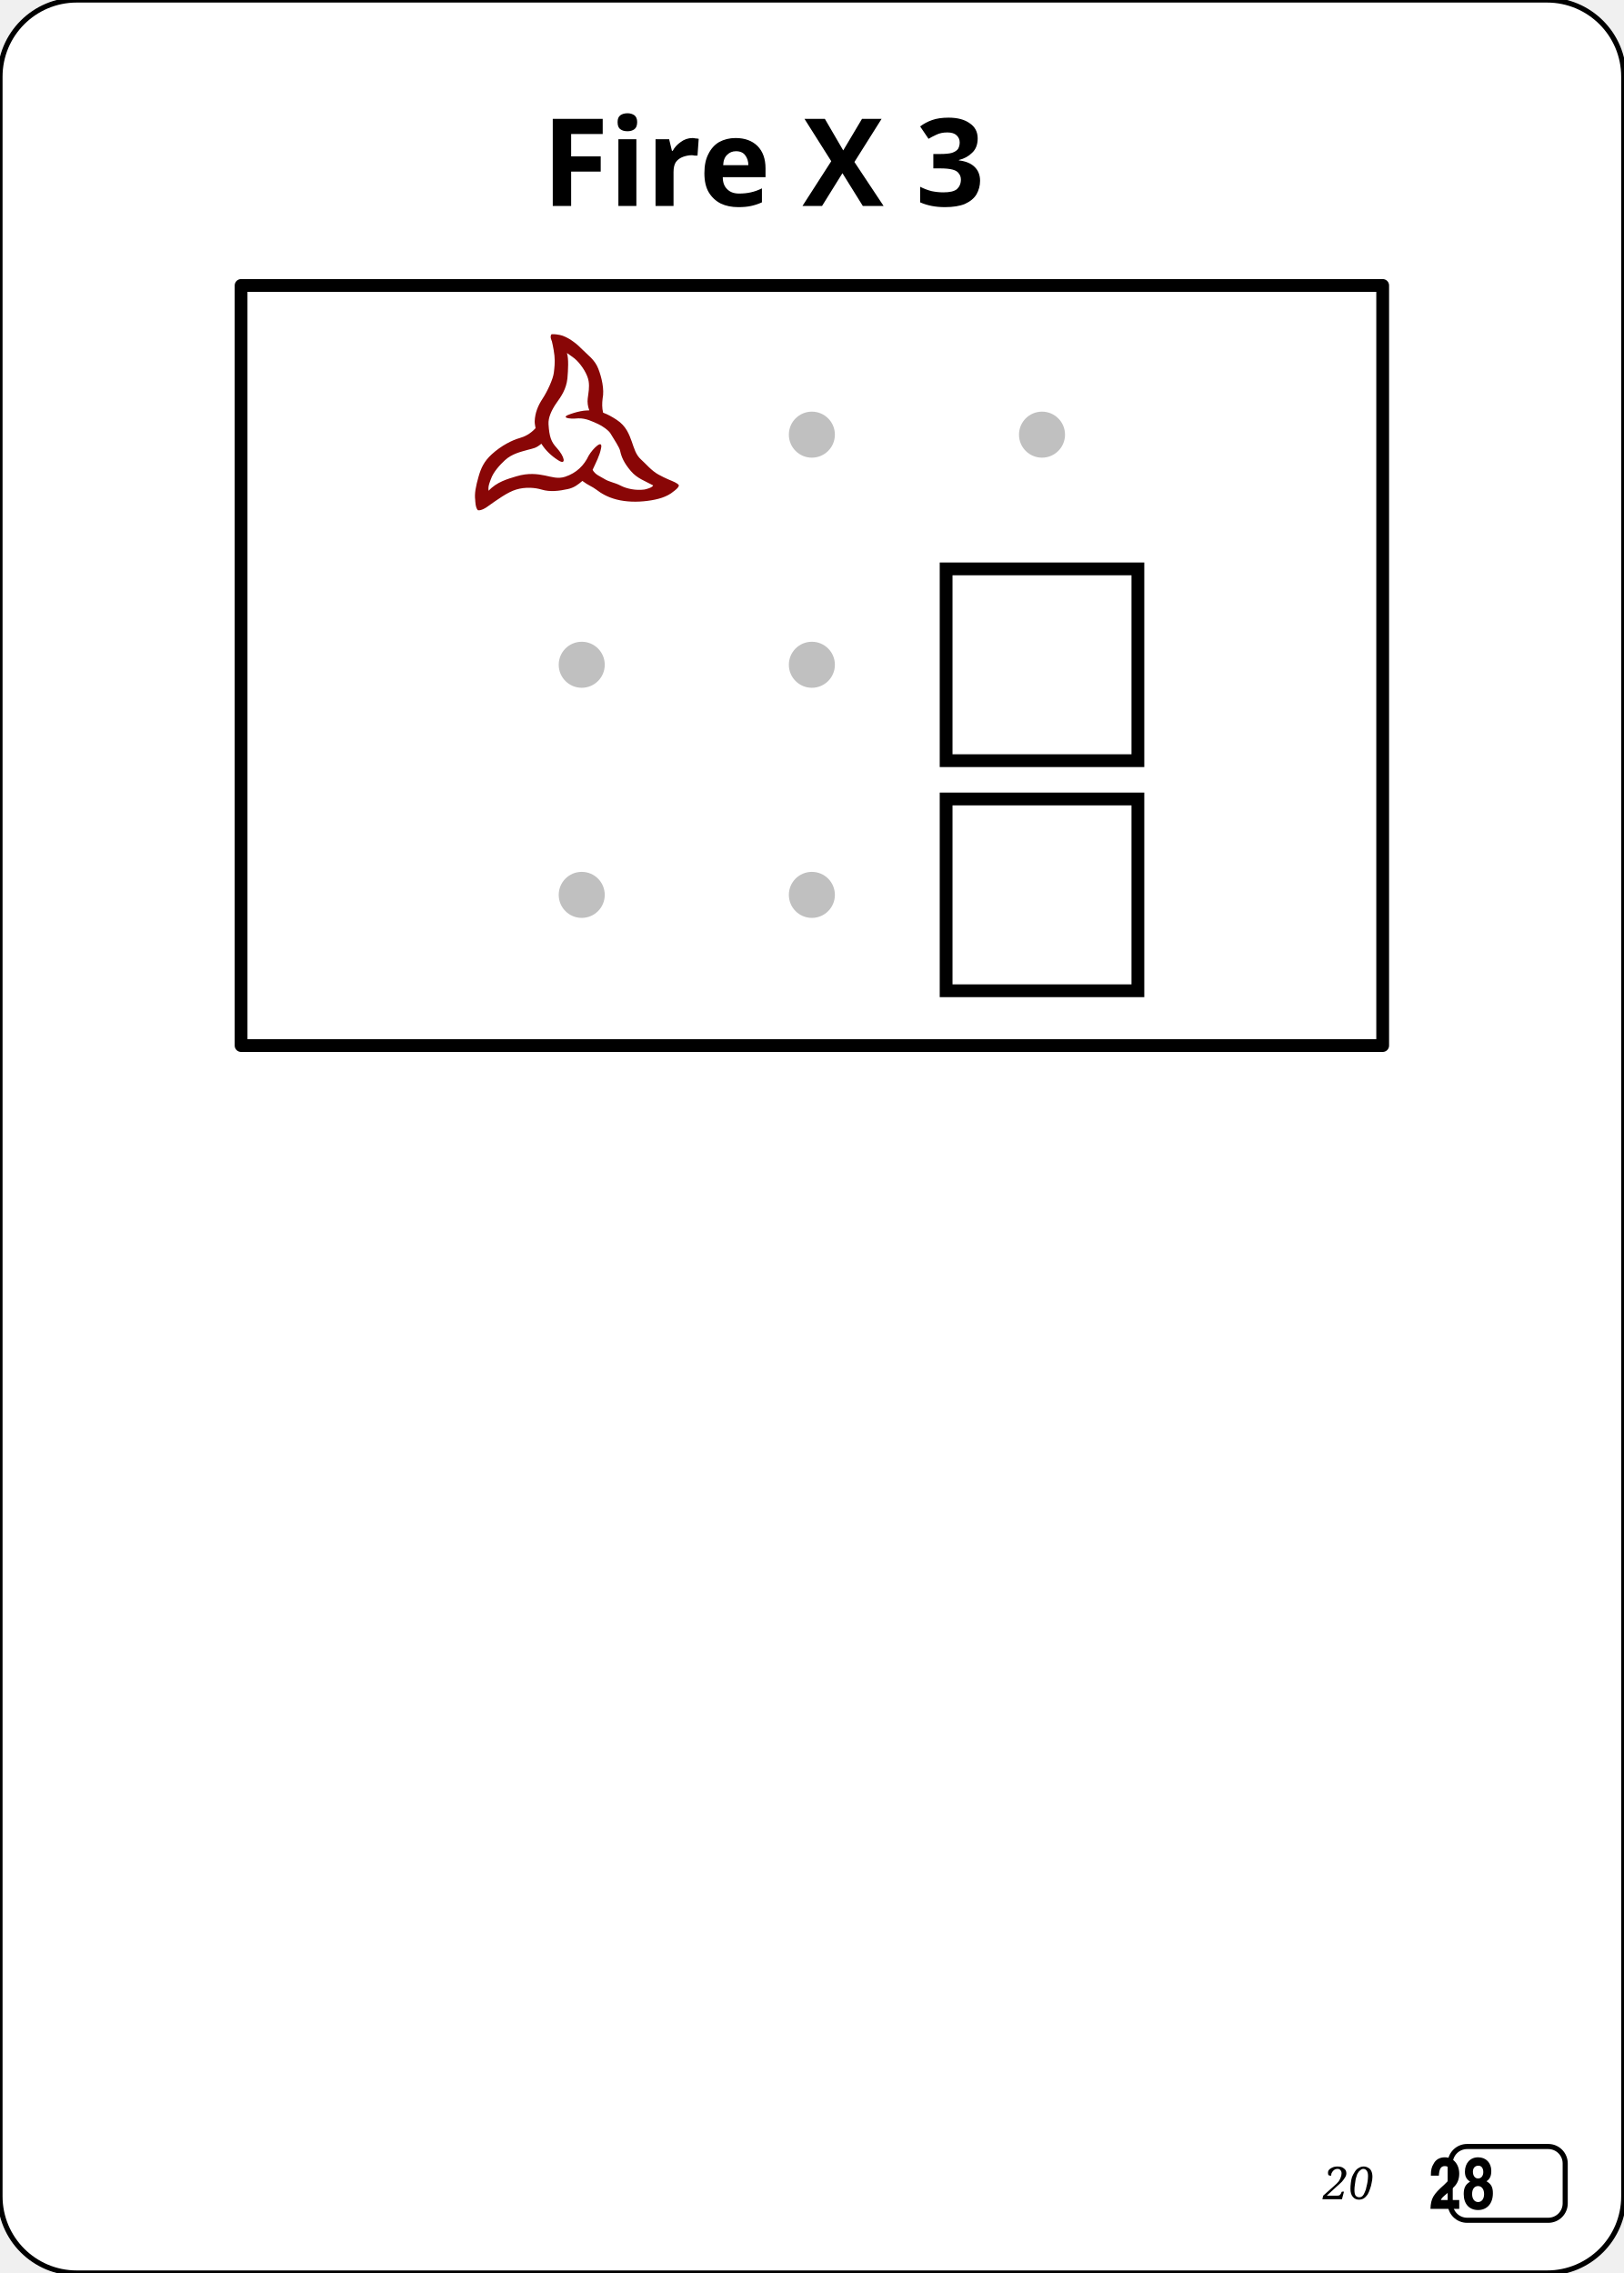
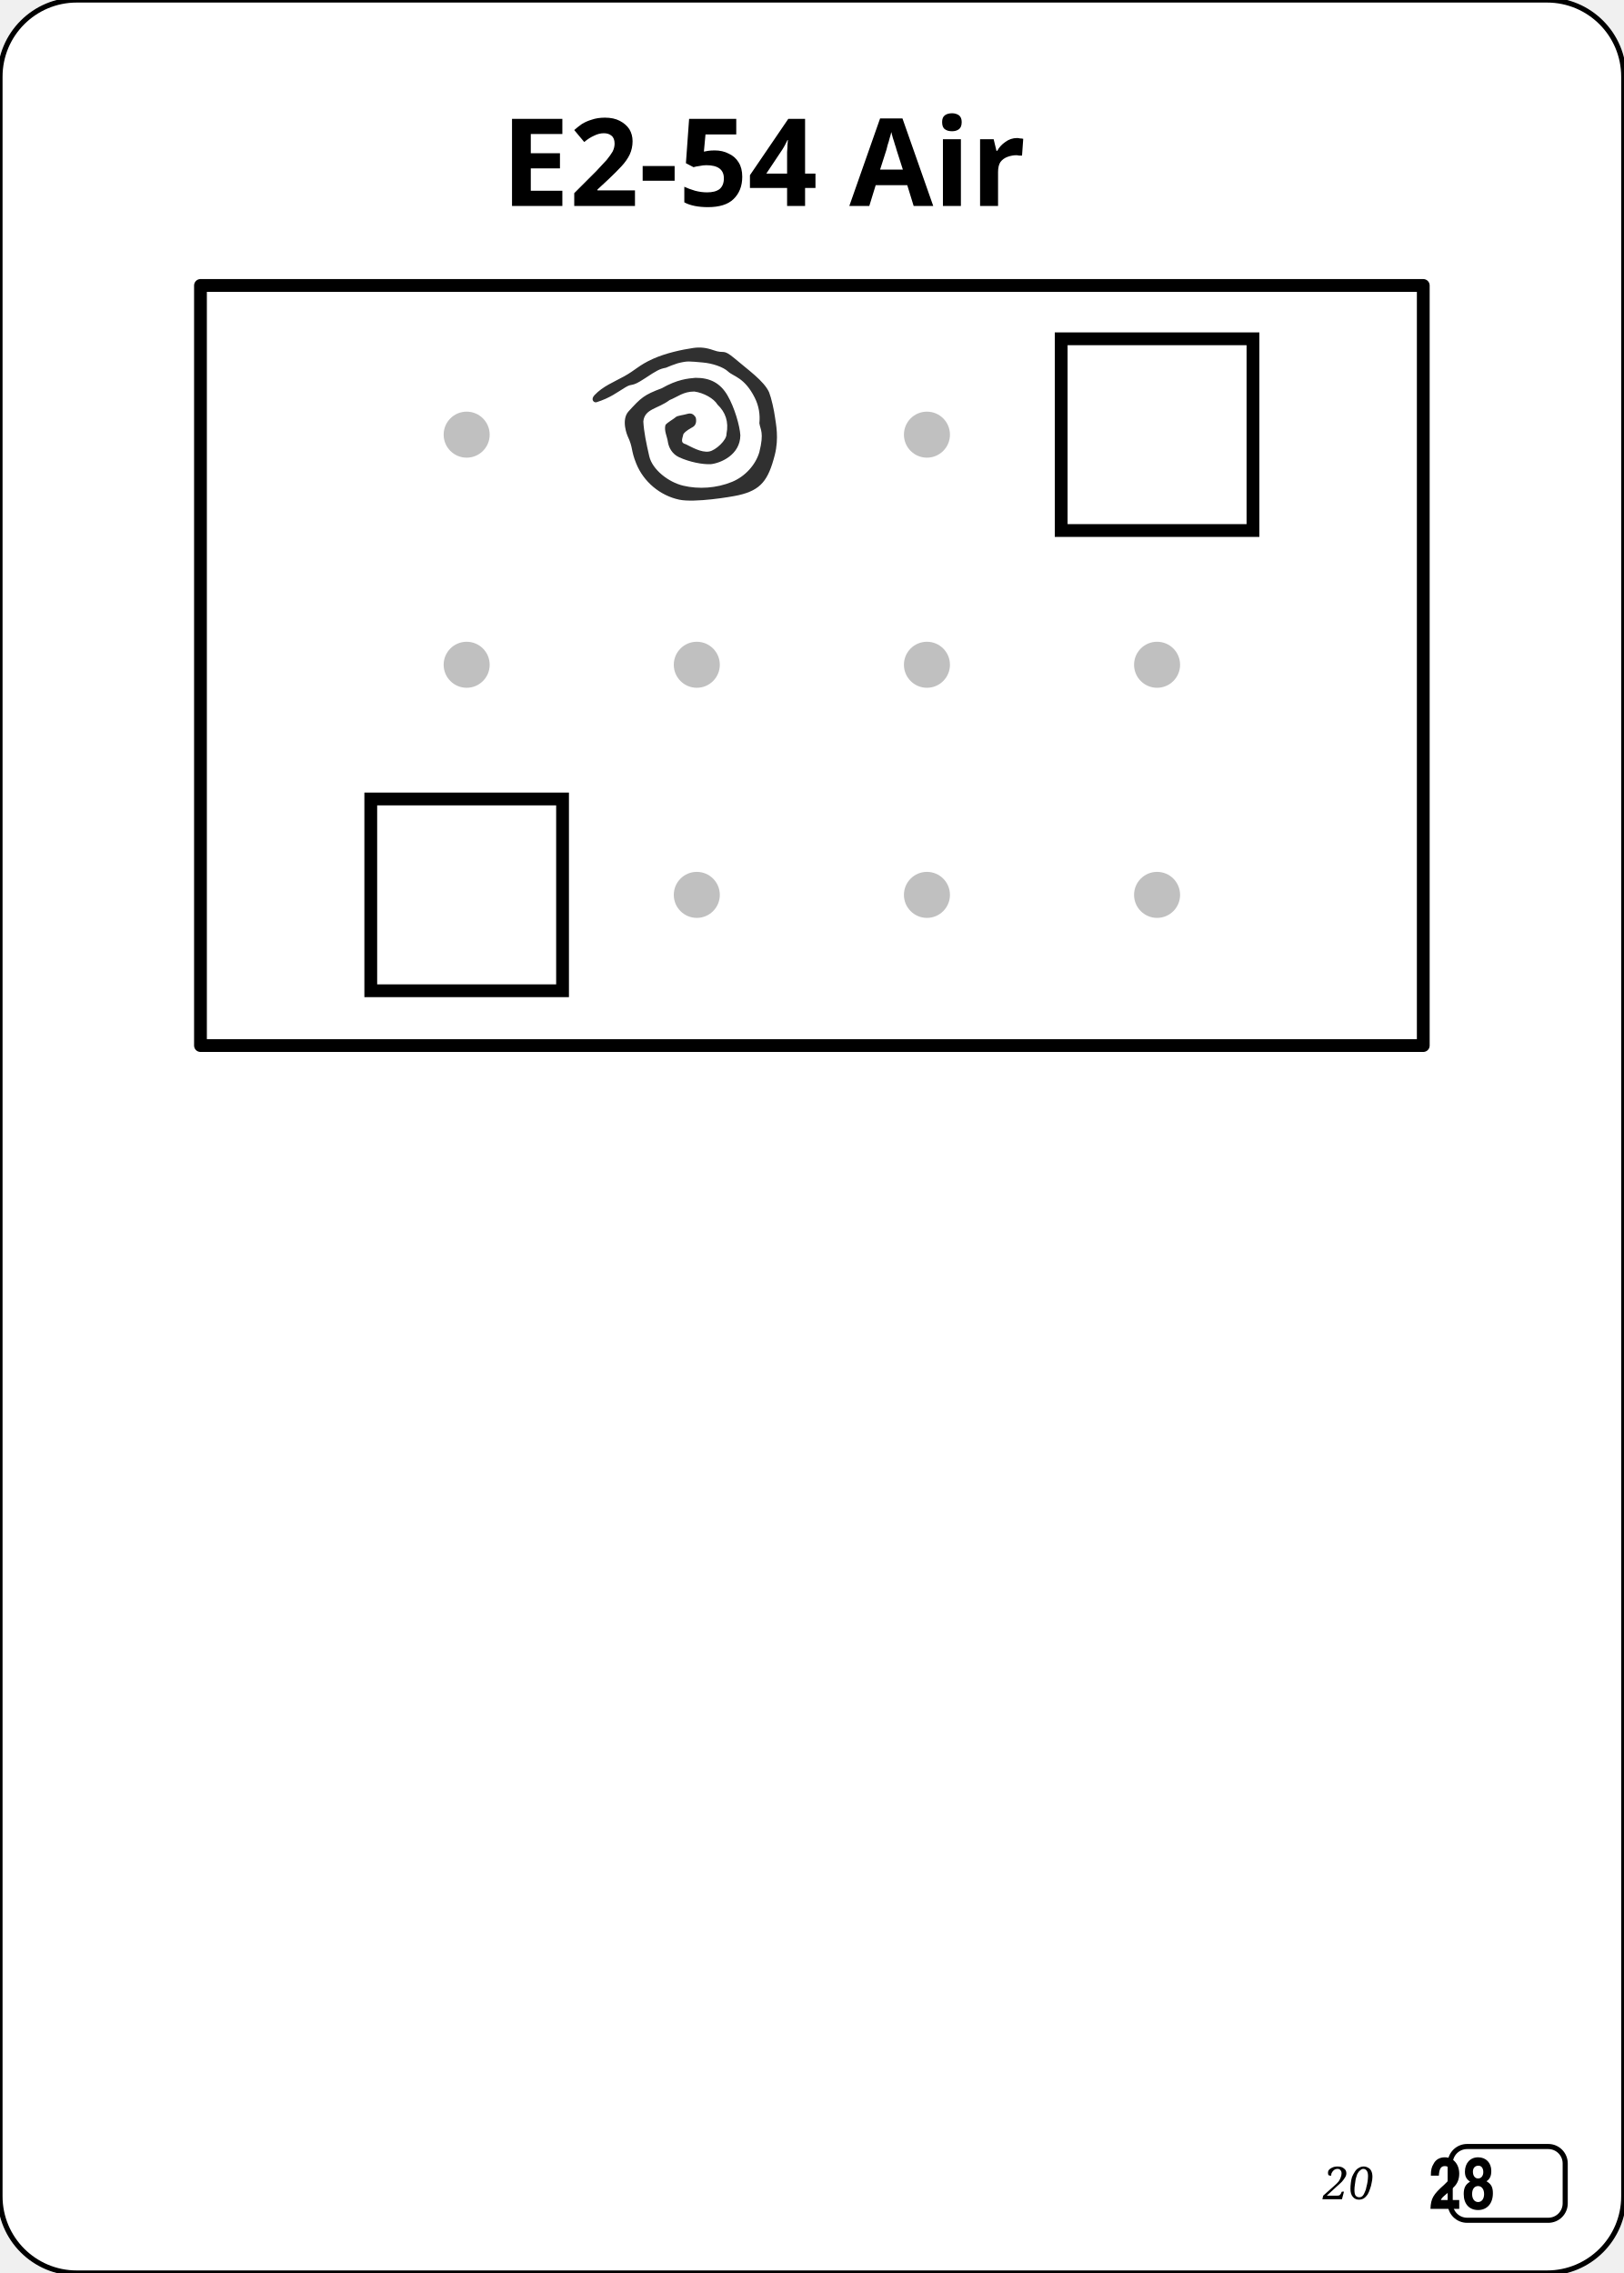
<svg xmlns="http://www.w3.org/2000/svg" xmlns:xlink="http://www.w3.org/1999/xlink" version="1.1" id="svg_root" width="63.5mm" height="88.9mm" viewBox="0 0 63.5 88.9">
  <defs />
  <g id="card00">
-     <rect id="rect1234" x="0" y="0" width="63.5" height="88.9" rx="3" ry="3" style="fill:#ffffff;stroke:none;stroke-width:0" />
+     <rect id="rect1224" x="0" y="0" width="63.5" height="88.9" rx="3" ry="3" style="fill:#ffffff;stroke:none;stroke-width:0" />
    <g id="masters" style="display:none">
      <path style="color:#000000;font-style:normal;font-variant:normal;font-weight:normal;font-stretch:normal;font-size:medium;line-height:normal;font-family:sans-serif;text-indent:0;text-align:start;text-decoration:none;text-decoration-line:none;text-decoration-style:solid;text-decoration-color:#000000;letter-spacing:normal;word-spacing:normal;text-transform:none;writing-mode:lr-tb;direction:ltr;baseline-shift:baseline;text-anchor:start;white-space:normal;clip-rule:nonzero;display:inline;overflow:visible;visibility:visible;opacity:1;isolation:auto;mix-blend-mode:normal;color-interpolation:sRGB;color-interpolation-filters:linearRGB;solid-color:#000000;solid-opacity:1;fill:#303030;fill-opacity:1;fill-rule:evenodd;stroke:none;stroke-width:0.584;stroke-linecap:round;stroke-linejoin:miter;stroke-miterlimit:4;stroke-dasharray:none;stroke-dashoffset:0;stroke-opacity:1;filter:url(#filter9446);color-rendering:auto;image-rendering:auto;shape-rendering:auto;text-rendering:auto;enable-background:accumulate" d="M 4.402,0.447 C 4.111,0.343 3.871,0.322 3.613,0.359 3.161,0.425 2.532,0.561 2.029,0.788 1.486,1.033 1.36,1.219 0.914,1.466 0.499,1.696 0.079,1.855 -0.251,2.205 c -0.165,0.174 -0.02,0.308 0.079,0.277 C 0.371,2.31 0.629,2.096 0.959,1.898 1.262,1.716 1.16,1.918 1.712,1.553 2.196,1.233 2.291,1.181 2.544,1.132 2.684,1.073 2.829,1.013 3.001,0.959 3.403,0.856 3.455,0.885 3.956,0.925 4.367,0.957 4.791,1.108 4.974,1.281 5.181,1.476 5.617,1.509 6.016,2.304 6.18,2.631 6.23,2.968 6.197,3.302 6.233,3.56 6.39,3.657 6.195,4.437 6.051,4.925 5.647,5.383 5.128,5.596 4.521,5.846 3.822,5.889 3.22,5.746 2.641,5.609 2.012,5.118 1.891,4.595 1.773,4.084 1.681,3.64 1.659,3.235 1.706,2.734 2.227,2.744 2.685,2.398 2.999,2.272 3.222,2.063 3.653,2.063 4.022,2.114 4.417,2.334 4.56,2.575 4.867,2.866 5.007,3.242 4.911,3.721 4.926,3.962 4.487,4.365 4.234,4.409 3.917,4.464 3.52,4.218 3.323,4.126 3.136,4.073 3.148,4 3.226,3.728 3.319,3.595 3.496,3.512 3.603,3.446 3.732,3.365 3.742,3.202 3.706,3.071 3.627,2.961 3.55,2.885 3.36,2.943 3.23,2.983 2.99,3.007 2.934,3.059 2.843,3.141 2.594,3.275 2.525,3.37 2.46,3.59 2.593,3.832 2.617,4.021 2.649,4.245 2.779,4.503 3.053,4.631 3.466,4.823 3.978,4.92 4.296,4.905 4.684,4.864 5.446,4.541 5.453,3.775 5.433,3.414 5.228,2.69 4.95,2.214 4.667,1.73 4.267,1.524 3.699,1.527 3.41,1.552 2.991,1.586 2.382,1.934 1.679,2.197 1.57,2.307 1.085,2.835 0.769,3.179 1.045,3.807 1.045,3.807 1.268,4.278 1.16,4.334 1.382,4.882 1.671,5.598 2.317,6.133 3.06,6.292 3.661,6.42 5.078,6.187 5.385,6.117 6.257,5.918 6.545,5.537 6.8,4.543 6.969,3.882 6.84,3.31 6.81,3.081 6.772,2.791 6.664,2.31 6.578,2.095 6.381,1.649 5.742,1.208 5.227,0.767 4.747,0.367 4.855,0.609 4.402,0.447 Z" id="element-air" />
      <path id="element-earth" style="color:#000000;font-style:normal;font-variant:normal;font-weight:normal;font-stretch:normal;font-size:medium;line-height:normal;font-family:sans-serif;text-indent:0;text-align:start;text-decoration:none;text-decoration-line:none;text-decoration-style:solid;text-decoration-color:#000000;letter-spacing:normal;word-spacing:normal;text-transform:none;writing-mode:lr-tb;direction:ltr;baseline-shift:baseline;text-anchor:start;white-space:normal;clip-rule:nonzero;display:inline;overflow:visible;visibility:visible;opacity:1;isolation:auto;mix-blend-mode:normal;color-interpolation:sRGB;color-interpolation-filters:linearRGB;solid-color:#000000;solid-opacity:1;fill:#004c00;fill-opacity:1;fill-rule:nonzero;stroke:none;stroke-width:0.584;stroke-linecap:round;stroke-linejoin:round;stroke-miterlimit:4;stroke-dasharray:none;stroke-dashoffset:0;stroke-opacity:1;color-rendering:auto;image-rendering:auto;shape-rendering:auto;text-rendering:auto;enable-background:accumulate" d="m 4.427,0.693 c -0.068,0.003 -0.132,0.027 -0.183,0.069 C 3.918,1.026 3.661,1.451 3.393,1.854 3.127,2.256 2.62,2.918 2.549,3.018 1.833,3.768 1.553,4.485 0.701,5.328 0.438,5.613 0.982,5.645 1.246,5.36 2.091,4.446 2.306,4.142 2.965,3.461 2.975,3.45 3.316,3.09 3.454,2.903 3.576,2.732 3.607,2.539 3.864,2.151 4.039,1.888 4.242,1.564 4.403,1.484 4.611,1.699 4.936,1.99 5.227,2.6 5.472,2.925 5.908,3.411 5.98,3.512 6.203,3.833 6.694,4.418 6.74,4.502 6.922,4.838 7,4.355 6.876,3.952 6.78,3.775 6.711,3.527 6.486,3.204 6.262,2.882 5.978,2.633 5.92,2.535 L 5.687,2.168 C 5.486,1.719 5.143,1.551 4.704,0.834 4.647,0.742 4.54,0.688 4.427,0.693 Z M 1.631,1.538 C 1.532,1.54 1.066,1.95 1.011,2.027 0.701,2.463 0.497,2.709 0.155,3.187 -0.069,3.501 0.347,3.572 0.571,3.259 0.832,2.894 1.435,2.252 1.626,2.189 c 0,0 0.628,0.453 0.836,0.565 C 2.813,2.944 3.217,2.746 2.864,2.56 2.911,2.585 2.559,2.323 2.418,2.151 2.219,1.919 1.873,1.623 1.631,1.538 Z m 3.59,2.352 c -0.229,0.011 -0.233,0.112 -0.113,0.295 0,0 0.457,0.774 0.616,1.258 C 5.926,5.776 6.564,5.718 6.358,5.289 6.113,4.778 5.498,4.03 5.498,4.03 5.441,3.938 5.334,3.884 5.22,3.889 Z M 4.465,4.06 C 4.299,4.062 4.165,4.217 4.168,4.373 L 4.081,5.802 C 4.075,6.183 4.663,5.887 4.657,5.506 4.617,5.197 4.739,4.539 4.465,4.06 Z M 3.438,3.87 C 3.2,4.021 2.914,4.532 2.733,5.085 2.593,5.438 3.16,5.634 3.3,5.281 3.372,4.824 3.621,4.24 3.621,4.24 3.696,4.06 3.645,3.877 3.438,3.87 Z" />
      <path style="color:#000000;font-style:normal;font-variant:normal;font-weight:normal;font-stretch:normal;font-size:medium;line-height:normal;font-family:sans-serif;text-indent:0;text-align:start;text-decoration:none;text-decoration-line:none;text-decoration-style:solid;text-decoration-color:#000000;letter-spacing:normal;word-spacing:normal;text-transform:none;writing-mode:lr-tb;direction:ltr;baseline-shift:baseline;text-anchor:start;white-space:normal;clip-rule:nonzero;display:inline;overflow:visible;visibility:visible;opacity:1;isolation:auto;mix-blend-mode:normal;color-interpolation:sRGB;color-interpolation-filters:linearRGB;solid-color:#000000;solid-opacity:1;fill:#860000;fill-opacity:0.975;fill-rule:evenodd;stroke:none;stroke-width:0.584;stroke-linecap:round;stroke-linejoin:miter;stroke-miterlimit:4;stroke-dasharray:none;stroke-dashoffset:0;stroke-opacity:1;filter:url(#filter9446);color-rendering:auto;image-rendering:auto;shape-rendering:auto;text-rendering:auto;enable-background:accumulate" d="m 2.571,-0.179 c -0.086,0.087 0.01,0.269 0.01,0.269 0,0 0.074,0.298 0.102,0.57 0.028,0.273 -0.005,0.5 -0.023,0.661 -0.029,0.259 -0.262,0.749 -0.441,1.021 -0.179,0.273 -0.295,0.549 -0.309,0.887 -0.003,0.069 0.023,0.202 0.034,0.268 -0.202,0.221 -0.421,0.33 -0.628,0.388 -0.278,0.078 -0.712,0.29 -1.087,0.635 -0.299,0.276 -0.418,0.531 -0.518,0.886 -0.1,0.355 -0.163,0.647 -0.126,0.907 0,0 0.004,0.305 0.105,0.393 0.137,0.027 0.343,-0.12 0.343,-0.12 0.426,-0.302 0.817,-0.587 1.151,-0.688 0.364,-0.111 0.748,-0.075 0.998,3.781e-4 0.327,0.099 0.682,0.055 1.025,-0.02 0.236,-0.051 0.395,-0.169 0.568,-0.319 0.232,0.177 0.373,0.211 0.538,0.336 0.203,0.154 0.438,0.297 0.798,0.391 0.377,0.098 0.808,0.106 1.208,0.054 0.4,-0.052 0.766,-0.15 1.026,-0.373 0,0 0.223,-0.155 0.202,-0.243 -0.05,-0.08 -0.272,-0.166 -0.272,-0.166 0,0 -0.246,-0.095 -0.523,-0.247 C 6.476,5.16 6.262,4.893 6.077,4.729 5.857,4.535 5.799,4.275 5.703,4.011 5.607,3.748 5.488,3.411 5.119,3.171 4.942,3.055 4.77,2.957 4.585,2.89 4.541,2.702 4.544,2.526 4.567,2.333 4.64,1.98 4.529,1.506 4.396,1.167 4.257,0.808 3.968,0.623 3.781,0.427 3.581,0.219 3.302,-0.008 3.019,-0.113 c 0,0 -0.175,-0.073 -0.448,-0.066 z m 0.601,0.735 c 0.067,0.052 0.27,0.181 0.371,0.281 0.236,0.234 0.434,0.568 0.476,0.817 0.04,0.242 -0.007,0.456 -0.035,0.683 -0.018,0.146 0.002,0.308 0.062,0.462 -0.048,0.003 -0.167,0.006 -0.217,0.014 -0.165,0.022 -0.339,0.067 -0.526,0.133 -0.388,0.127 -0.089,0.205 0.304,0.167 0.306,-0.016 0.594,0.137 0.783,0.221 0.155,0.069 0.407,0.242 0.484,0.368 0.149,0.245 0.348,0.544 0.377,0.678 0.052,0.242 0.148,0.475 0.423,0.797 0.248,0.291 0.565,0.389 0.869,0.558 C 6.517,5.818 6.271,5.886 6.194,5.897 5.866,5.94 5.513,5.868 5.273,5.744 5.012,5.61 4.836,5.61 4.616,5.471 4.472,5.38 4.276,5.316 4.175,5.126 4.308,4.835 4.452,4.57 4.505,4.286 4.589,3.906 4.193,4.28 4.022,4.57 3.841,4.954 3.547,5.248 3.105,5.395 2.819,5.49 2.574,5.401 2.308,5.347 2.042,5.294 1.671,5.234 1.189,5.381 0.858,5.482 0.423,5.598 0.109,5.945 0.074,5.765 0.166,5.582 0.195,5.495 0.29,5.208 0.564,4.918 0.745,4.751 1.021,4.497 1.365,4.421 1.651,4.341 1.862,4.282 1.952,4.287 2.172,4.105 2.333,4.365 2.56,4.579 2.83,4.752 3.162,4.966 3.084,4.606 2.765,4.259 2.556,4.032 2.481,3.834 2.451,3.341 2.436,3.089 2.561,2.814 2.733,2.553 2.955,2.245 3.143,1.974 3.19,1.551 3.218,1.217 3.244,0.786 3.172,0.556 Z" id="element-fire" />
      <path id="element-water" style="color:#000000;font-style:normal;font-variant:normal;font-weight:normal;font-stretch:normal;font-size:medium;line-height:normal;font-family:sans-serif;text-indent:0;text-align:start;text-decoration:none;text-decoration-line:none;text-decoration-style:solid;text-decoration-color:#000000;letter-spacing:normal;word-spacing:normal;text-transform:none;writing-mode:lr-tb;direction:ltr;baseline-shift:baseline;text-anchor:start;white-space:normal;clip-rule:nonzero;display:inline;overflow:visible;visibility:visible;opacity:1;isolation:auto;mix-blend-mode:normal;color-interpolation:sRGB;color-interpolation-filters:linearRGB;solid-color:#000000;solid-opacity:1;fill:#00007e;fill-opacity:1;fill-rule:evenodd;stroke:none;stroke-width:0.584;stroke-linecap:round;stroke-linejoin:miter;stroke-miterlimit:4;stroke-dasharray:none;stroke-dashoffset:0;stroke-opacity:1;color-rendering:auto;image-rendering:auto;shape-rendering:auto;text-rendering:auto;enable-background:accumulate" d="M 7.007,4.184 C 6.697,4.216 6.261,4.529 5.944,4.546 5.354,4.626 4.606,4.434 4.015,4.417 3.015,4.392 2.458,4.839 1.531,5.142 1.296,5.258 1.538,5.416 1.8,5.451 2.015,5.469 2.359,5.338 2.563,5.292 3.117,5.108 3.607,4.962 4.199,5.038 4.981,5.175 5.485,5.242 6.252,5.121 6.502,5.049 6.742,4.801 6.968,4.684 7.171,4.518 7.277,4.176 7.007,4.184 Z M 6.506,2.801 C 6.086,2.791 6.034,3.038 5.447,3.047 4.73,3.103 4.254,2.925 3.541,2.886 2.598,2.801 1.565,3.334 0.705,3.565 0.478,3.694 0.722,3.97 0.986,3.992 1.222,3.991 1.299,4.044 1.528,4.002 2.239,3.789 2.695,3.252 3.431,3.338 4.173,3.406 5.174,3.724 5.917,3.572 6.153,3.478 6.366,3.341 6.534,3.168 6.654,2.987 6.734,2.795 6.506,2.801 Z M 5.427,1.22 C 5.224,1.251 5.001,1.409 4.805,1.466 4.201,1.707 3.589,1.676 2.95,1.534 2.665,1.486 2.234,1.384 1.951,1.334 1.165,1.27 0.54,1.658 -0.063,2.088 -0.256,2.258 -0.066,2.453 0.197,2.422 0.502,2.338 0.878,2.295 1.178,2.121 1.557,1.946 2.114,1.859 2.526,2.017 3.227,2.213 3.866,2.292 4.587,2.118 5.009,2.028 5.277,1.855 5.614,1.595 5.782,1.418 5.68,1.201 5.427,1.22 Z" />
      <g id="a-master" style="display:inline">
        <path style="display:inline;fill:#08e0b8;fill-opacity:1;fill-rule:evenodd;stroke-width:0.265" id="path32-4" d="m -292.057,84.746 -16.205,9.356 -16.205,-9.356 0,-18.712 16.205,-9.356 16.205,9.356 z" transform="matrix(0,0.3175,-0.3175,0,55.68632,158.6405)" />
        <path id="path12743x" style="fill:#d1fdf5;fill-opacity:1;stroke:none;stroke-width:1.578;stroke-linecap:round;stroke-linejoin:round;stroke-dasharray:none;stroke-dashoffset:0;stroke-opacity:0.791" d="m 28.474,57.348 -0.113,1.067 0.694,-0.114 1.561,0.035 -1.893,4.856 -0.405,0.518 1.52,0.137 0.112,-0.438 0.477,-0.953 2.523,-0.031 0.441,0.838 -0.069,0.508 1.852,-0.067 -0.292,-0.455 -1.887,-4.908 1.353,0.069 0.607,0.237 0.322,-1.393 -0.659,0.15 -5.519,-0.032 z m 3.315,1.576 0.89,2.337 -1.835,0.015 z" />
      </g>
      <g id="c-master" style="display:inline">
        <circle style="fill:#c9bb04;fill-opacity:1;stroke:none;stroke-width:0.3;stroke-dasharray:0.3, 0.3" id="path33" cx="31.75" cy="60.768" r="5.473" />
        <path id="path12967x" style="fill:#fef9b7;fill-opacity:1;stroke:none;stroke-width:1.555;stroke-linecap:round;stroke-linejoin:round;stroke-dasharray:none;stroke-dashoffset:0;stroke-opacity:0.791" d="m 32.627,57.05 c -0.384,-0.036 -1.079,-0.036 -1.391,0.087 -0.28,0.111 -1.134,0.528 -1.377,0.713 -0.28,0.213 -0.791,0.808 -0.892,1.006 -0.243,0.477 -0.53,1.486 -0.56,1.898 -0.039,0.536 0.356,1.77 0.581,1.96 0.312,0.264 1.397,0.969 1.742,1.016 0.452,0.062 2.049,0.121 2.793,-0.133 0.259,-0.089 1.088,-1.065 1.088,-1.065 0,0 -1.702,0.336 -2.255,0.295 -0.37,-0.028 -1.189,-0.205 -1.409,-0.3 -0.384,-0.166 -0.885,-0.802 -0.932,-1.257 -0.049,-0.48 -0.122,-1.401 0.053,-1.691 0.227,-0.376 0.806,-1.196 1.291,-1.377 0.275,-0.103 1.207,-0.473 2.067,-0.624 0.433,-0.076 0.789,-0.38 0.789,-0.38 z m 0.54,1.569 -1.65,2.492 3.222,0.178 z m -0.075,1.355 0.445,0.601 -0.835,-0.037 z" />
      </g>
      <g id="e-master" style="display:inline">
        <ellipse style="fill:#14c604;fill-opacity:1;stroke:none;stroke-width:0.3;stroke-dasharray:0.3, 0.3" id="path43" cx="31.75" cy="60.768" rx="4.534" ry="5.632" />
        <path style="fill:#c9fec5;fill-opacity:1;stroke:none;stroke-width:1.695;stroke-linecap:round;stroke-linejoin:round;stroke-dasharray:none;stroke-dashoffset:0;stroke-opacity:0.791" d="m 30.224,57.492 3.729,-0.037 0.486,1.553 -0.807,-0.364 -1.841,-0.056 0.098,1.418 1.416,-0.018 0.517,-0.182 0.397,1.63 -0.725,-0.172 -1.694,-0.033 0.046,1.629 1.734,-0.036 0.971,-0.341 -0.598,1.405 -3.579,0.097 0.268,-0.51 -0.167,-2.259 -1.297,0.085 -0.61,0.184 0.224,-1.553 0.573,0.214 1.145,-0.1 -0.017,-1.978 z" id="path12741x" />
      </g>
      <g id="f-master" style="display:inline">
        <use x="0" y="0" xlink:href="#g41" id="use41" transform="matrix(1.2,0,0,1.2,102.0932,-15.02783)" style="display:inline" />
        <path id="path12748x" style="fill:#fed4c9;fill-opacity:1;stroke:none;stroke-width:1.499;stroke-linecap:round;stroke-linejoin:round;stroke-dasharray:none;stroke-dashoffset:0;stroke-opacity:0.791" d="m 34,57.495 -3.7,0.033 0.323,0.369 0.126,1.777 -1.019,0.096 -0.449,-0.191 -0.203,1.219 0.63,-0.231 1.143,-0.072 0.063,1.079 c 0,0 -0.289,0.046 -0.586,0.338 -0.23,0.227 -0.408,0.45 -0.473,0.694 -0.095,0.356 -0.03,0.651 0.062,0.853 0.152,0.334 0.229,0.488 0.396,0.607 0.229,0.164 0.507,0.375 0.923,0.398 0.255,0.014 0.589,0.016 0.942,-0.154 0.243,-0.117 0.451,-0.334 0.602,-0.604 0.132,-0.237 0.133,-0.561 0.13,-0.952 -0.002,-0.328 -0.201,-0.606 -0.445,-0.837 -0.17,-0.161 -0.621,-0.334 -0.621,-0.334 l -0.015,-1.143 1.159,-0.048 0.57,0.145 0.157,-1.225 -0.626,0.274 -1.264,0.058 -0.076,-1.22 1.818,-0.053 0.704,0.341 z m -2.123,5.103 c 0.133,0.176 0.231,0.435 0.05,0.658 -0.172,0.211 -0.394,0.306 -0.64,0.249 -0.237,-0.054 -0.431,-0.109 -0.487,-0.345 -0.054,-0.227 -0.049,-0.383 0.066,-0.587 0.122,-0.215 0.338,-0.208 0.515,-0.213 0.228,-0.007 0.343,0.035 0.496,0.238 z" />
      </g>
      <g id="g-master" style="display:inline">
        <path id="rect33-87" style="display:inline;fill:#04b1ab;fill-opacity:1;stroke:none;stroke-width:0.3;stroke-dasharray:0.3, 0.3" d="m 29.146,55.308 -1.586,1.586 v 7.748 l 1.586,1.586 h 5.208 l 1.586,-1.586 v -7.748 l -1.586,-1.586 z" />
        <path style="fill:#d2fefc;fill-opacity:1;stroke:none;stroke-width:1.555;stroke-linecap:round;stroke-linejoin:round;stroke-dasharray:none;stroke-dashoffset:0;stroke-opacity:0.791" d="m 33.39,58.422 -0.174,-1.285 c 0,0 -1.454,-0.18 -2.118,0.1 -0.577,0.243 -1.11,0.632 -1.517,1.108 -0.435,0.507 -0.628,0.74 -0.73,1.4 -0.074,0.485 -0.13,1.107 0.089,1.545 0.219,0.439 0.485,0.766 0.887,1.048 0.394,0.275 0.999,0.232 1.478,0.254 0.288,0.014 1.005,-0.151 1.005,-0.151 l -0.043,0.653 -1.287,0.102 -0.15,0.89 1.398,-0.087 -0.122,0.839 1.223,-0.009 0.122,-0.893 1.276,-0.083 0.124,-0.838 -1.39,0.066 c 0,0 0.073,-0.825 0.091,-1.247 0.016,-0.376 0.003,-1.238 0.003,-1.238 l 1.039,-0.017 0.097,-0.748 -1.147,0.035 -0.004,-0.609 -0.914,0.047 -0.045,0.522 -0.782,0.075 -0.149,0.783 0.875,-0.047 -0.082,0.89 c 0,0 -0.82,0.108 -1.219,0.088 -0.523,-0.026 -1.162,-0.404 -1.272,-1.138 -0.088,-0.584 0.416,-1.359 0.853,-1.757 0.448,-0.408 1.172,-0.66 1.776,-0.549 0.267,0.049 0.811,0.254 0.811,0.254 z" id="path12894x" />
      </g>
      <g id="w-master" style="display:inline">
        <path id="path42" style="fill:#2000c1;fill-opacity:1;fill-rule:evenodd;stroke-width:0.133" d="m 26.762,55.648 -0.824,1.428 5.096,8.825 h 1.648 l 5.096,-8.825 -0.825,-1.428 z" />
        <path style="fill:#d3cbff;fill-opacity:1;stroke:none;stroke-width:1.585;stroke-linecap:round;stroke-linejoin:round;stroke-dasharray:none;stroke-dashoffset:0;stroke-opacity:0.791" d="m 27.805,57.038 0.354,0.4 3.134,6.028 1.555,-0.019 2.264,-5.759 0.386,-0.655 -1.735,-0.051 0.084,0.493 -1.732,4.453 -0.659,-1.121 1.002,-3.275 0.465,-0.494 -1.906,0.039 0.082,0.43 -0.485,2.201 -1.082,-2.227 0.055,-0.433 z" id="path12957x" />
      </g>
      <g id="y-master" style="display:inline">
        <path style="display:inline;fill:#b500a6;fill-opacity:1;fill-rule:evenodd;stroke-width:0.265" id="path36-4" d="m -148.953,83.866 19.216,13.961 -7.34,22.59 -23.752,0 -7.34,-22.59 z" transform="matrix(-0.2922684,0,0,-0.2922684,-11.78439,90.76079)" />
        <path style="fill:#ffc8fa;fill-opacity:1;stroke:none;stroke-width:1.599;stroke-linecap:round;stroke-linejoin:round;stroke-dasharray:none;stroke-dashoffset:0;stroke-opacity:0.791" d="m 28.446,57.406 1.484,0.016 1.392,1.76 -0.105,-1.283 -0.29,-0.553 1.721,0.053 -0.338,0.605 -0.007,1.218 1.531,-1.11 -0.349,-0.511 1.871,-0.132 -0.624,1.977 -0.318,-0.479 -2.079,1.743 -0.008,2.395 0.216,0.648 -1.554,-0.045 0.234,-0.776 -0.006,-2.12 -2.239,-2.907 z" id="path12896x" />
      </g>
      <g id="sym-master-extra">
        <g id="g41" style="display:inline" transform="translate(15.55363,13.71286)">
          <use x="0" y="0" xlink:href="#rect35-7" id="use38" transform="matrix(-1,0,0,1,-148.346,2.0666667e-7)" />
          <use x="0" y="0" xlink:href="#rect35-7" id="use39" transform="rotate(180,-74.17299,49.44995)" />
          <path id="rect35-7" style="display:inline;fill:#e33505;fill-opacity:1;stroke-width:0.223;stroke-dasharray:0.223, 0.223" d="m -74.173,44.212 v 5.237 h 4.174 c -1.042,-1.895 -2.319,-3.69 -4.174,-5.237 z" />
          <use x="0" y="0" xlink:href="#rect35-7" id="use40" transform="matrix(1,0,0,-1,-3e-8,98.89991)" />
        </g>
      </g>
    </g>
    <rect id="card-border" x="0" y="0" width="63.5" height="88.9" rx="3" ry="3" style="display:inline;fill:none;fill-opacity:1;stroke:#000000;stroke-width:0.2;stroke-miterlimit:4;stroke-dasharray:none;stroke-opacity:1" />
    <text id="spell-title" xml:space="preserve" style="font-style:normal;font-variant:normal;font-weight:bold;font-stretch:normal;font-size:3.175px;line-height:125%;font-family:Lato;-inkscape-font-specification:'Lato Bold';text-align:center;letter-spacing:0px;word-spacing:0px;text-anchor:middle;display:inline;fill:#000000;fill-opacity:1;stroke:none;stroke-width:0.265" x="31.785" y="8.054">
-       <tspan x="31.785" y="8.054" style="font-style:normal;font-variant:normal;font-weight:bold;font-stretch:normal;font-size:4.763px;font-family:CCTreasureTrove;-inkscape-font-specification:'CCTreasureTrove Bold';fill:#000000;fill-opacity:1;stroke-width:0.265" id="tspan64-5">Fire X 3</tspan>
+       <tspan x="31.785" y="8.054" style="font-style:normal;font-variant:normal;font-weight:bold;font-stretch:normal;font-size:4.763px;font-family:CCTreasureTrove;-inkscape-font-specification:'CCTreasureTrove Bold';fill:#000000;fill-opacity:1;stroke-width:0.265" id="tspan64-5">E2-54 Air</tspan>
    </text>
    <text id="rev-id" xml:space="preserve" style="font-style:normal;font-weight:normal;font-size:1.764px;line-height:125%;font-family:Georgia;text-align:end;letter-spacing:0px;word-spacing:0px;text-anchor:end;display:inline;fill:#000000;fill-opacity:1;stroke:none;stroke-width:0.265" x="57.138" y="86.014">
      <tspan x="56.012" y="86.014" style="font-style:italic;font-variant:normal;font-weight:normal;font-stretch:normal;font-size:1.764px;font-family:Georgia;text-align:end;text-anchor:end;fill:#000000;fill-opacity:1;stroke-width:0.265" id="tspan71">20</tspan>
    </text>
    <text xml:space="preserve" style="font-size:2.822px;line-height:1.25;font-family:'Fira Sans';-inkscape-font-specification:'Fira Sans';display:inline;stroke-width:0.265" x="59.001" y="86.39" id="spell-id">
      <tspan id="tspan3892" style="font-style:normal;font-variant:normal;font-weight:bold;font-stretch:condensed;font-size:2.822px;font-family:'Arial Narrow';-inkscape-font-specification:'Arial Narrow Bold Condensed';text-align:center;text-anchor:middle;stroke-width:0.265" x="59.001" y="86.39">28</tspan>
    </text>
    <rect style="display:inline;fill:none;fill-opacity:0.458;stroke:#000000;stroke-width:0.2;stroke-linecap:round;stroke-linejoin:round;stroke-dasharray:none;stroke-opacity:1" id="spell-id-border" width="4.498" height="2.885" x="56.713" y="83.953" ry="0.662" />
-     <rect style="display:inline;fill:none;stroke:#000000;stroke-width:0.5;stroke-linecap:round;stroke-linejoin:round;stroke-dasharray:none;stroke-opacity:1" id="spell-pattern-border" width="44.645" height="29.728" x="9.428" y="11.165" />
+     <path id="spell-pattern-border" style="display:inline;fill:none;stroke:#000000;stroke-width:0.5;stroke-linecap:round;stroke-linejoin:round" d="M 7.84,11.165 H 55.66 V 40.893 H 7.84 Z" />
    <flowRoot transform="matrix(0.2645833,0,0,0.2645833,1.794193,3.940711)" xml:space="preserve" id="spell-description" style="font-style:normal;font-weight:normal;font-size:10.667px;line-height:125%;font-family:sans-serif;letter-spacing:0px;word-spacing:0px;display:none;fill:#000000;fill-opacity:1;stroke:none;stroke-width:1px;stroke-linecap:butt;stroke-linejoin:miter;stroke-opacity:1">
      <flowRegion id="flowRegion4270">
        <rect x="28.8" y="146" width="171.755" height="163.491" id="rect88" />
      </flowRegion>
      <flowPara id="flowPara91" style="font-style:normal;font-variant:normal;font-weight:normal;font-stretch:normal;font-size:10.667px;font-family:'Slabo 27px';-inkscape-font-specification:'Slabo 27px, '">Spell Description</flowPara>
    </flowRoot>
-     <use id="use1235" xlink:href="#element-fire" width="100%" height="100%" x="19.0" y="13.25" />
-     <circle id="circle1236" cx="31.75" cy="17.0" r="0.9" style="fill:#c0c0c0;stroke:none;stroke-width:0" />
-     <circle id="circle1237" cx="40.75" cy="17.0" r="0.9" style="fill:#c0c0c0;stroke:none;stroke-width:0" />
-     <circle id="circle1238" cx="22.75" cy="26.0" r="0.9" style="fill:#c0c0c0;stroke:none;stroke-width:0" />
-     <circle id="circle1239" cx="31.75" cy="26.0" r="0.9" style="fill:#c0c0c0;stroke:none;stroke-width:0" />
-     <rect id="rect1240" x="37.0" y="22.25" width="7.5" height="7.5" style="fill:none;stroke:#000000;stroke-width:0.5;stroke-linecap:round;stroke-miterlimit:2" />
-     <circle id="circle1241" cx="22.75" cy="35.0" r="0.9" style="fill:#c0c0c0;stroke:none;stroke-width:0" />
-     <circle id="circle1242" cx="31.75" cy="35.0" r="0.9" style="fill:#c0c0c0;stroke:none;stroke-width:0" />
-     <rect id="rect1243" x="37.0" y="31.25" width="7.5" height="7.5" style="fill:none;stroke:#000000;stroke-width:0.5;stroke-linecap:round;stroke-miterlimit:2" />
+     <circle id="circle1225" cx="18.25" cy="17.0" r="0.9" style="fill:#c0c0c0;stroke:none;stroke-width:0" />
+     <use id="use1226" xlink:href="#element-air" width="100%" height="100%" x="23.5" y="13.25" />
+     <circle id="circle1227" cx="36.25" cy="17.0" r="0.9" style="fill:#c0c0c0;stroke:none;stroke-width:0" />
+     <rect id="rect1228" x="41.5" y="13.25" width="7.5" height="7.5" style="fill:none;stroke:#000000;stroke-width:0.5;stroke-linecap:round;stroke-miterlimit:2" />
+     <circle id="circle1229" cx="18.25" cy="26.0" r="0.9" style="fill:#c0c0c0;stroke:none;stroke-width:0" />
+     <circle id="circle1230" cx="27.25" cy="26.0" r="0.9" style="fill:#c0c0c0;stroke:none;stroke-width:0" />
+     <circle id="circle1231" cx="36.25" cy="26.0" r="0.9" style="fill:#c0c0c0;stroke:none;stroke-width:0" />
+     <circle id="circle1232" cx="45.25" cy="26.0" r="0.9" style="fill:#c0c0c0;stroke:none;stroke-width:0" />
+     <rect id="rect1233" x="14.5" y="31.25" width="7.5" height="7.5" style="fill:none;stroke:#000000;stroke-width:0.5;stroke-linecap:round;stroke-miterlimit:2" />
+     <circle id="circle1234" cx="27.25" cy="35.0" r="0.9" style="fill:#c0c0c0;stroke:none;stroke-width:0" />
+     <circle id="circle1235" cx="36.25" cy="35.0" r="0.9" style="fill:#c0c0c0;stroke:none;stroke-width:0" />
+     <circle id="circle1236" cx="45.25" cy="35.0" r="0.9" style="fill:#c0c0c0;stroke:none;stroke-width:0" />
  </g>
</svg>
